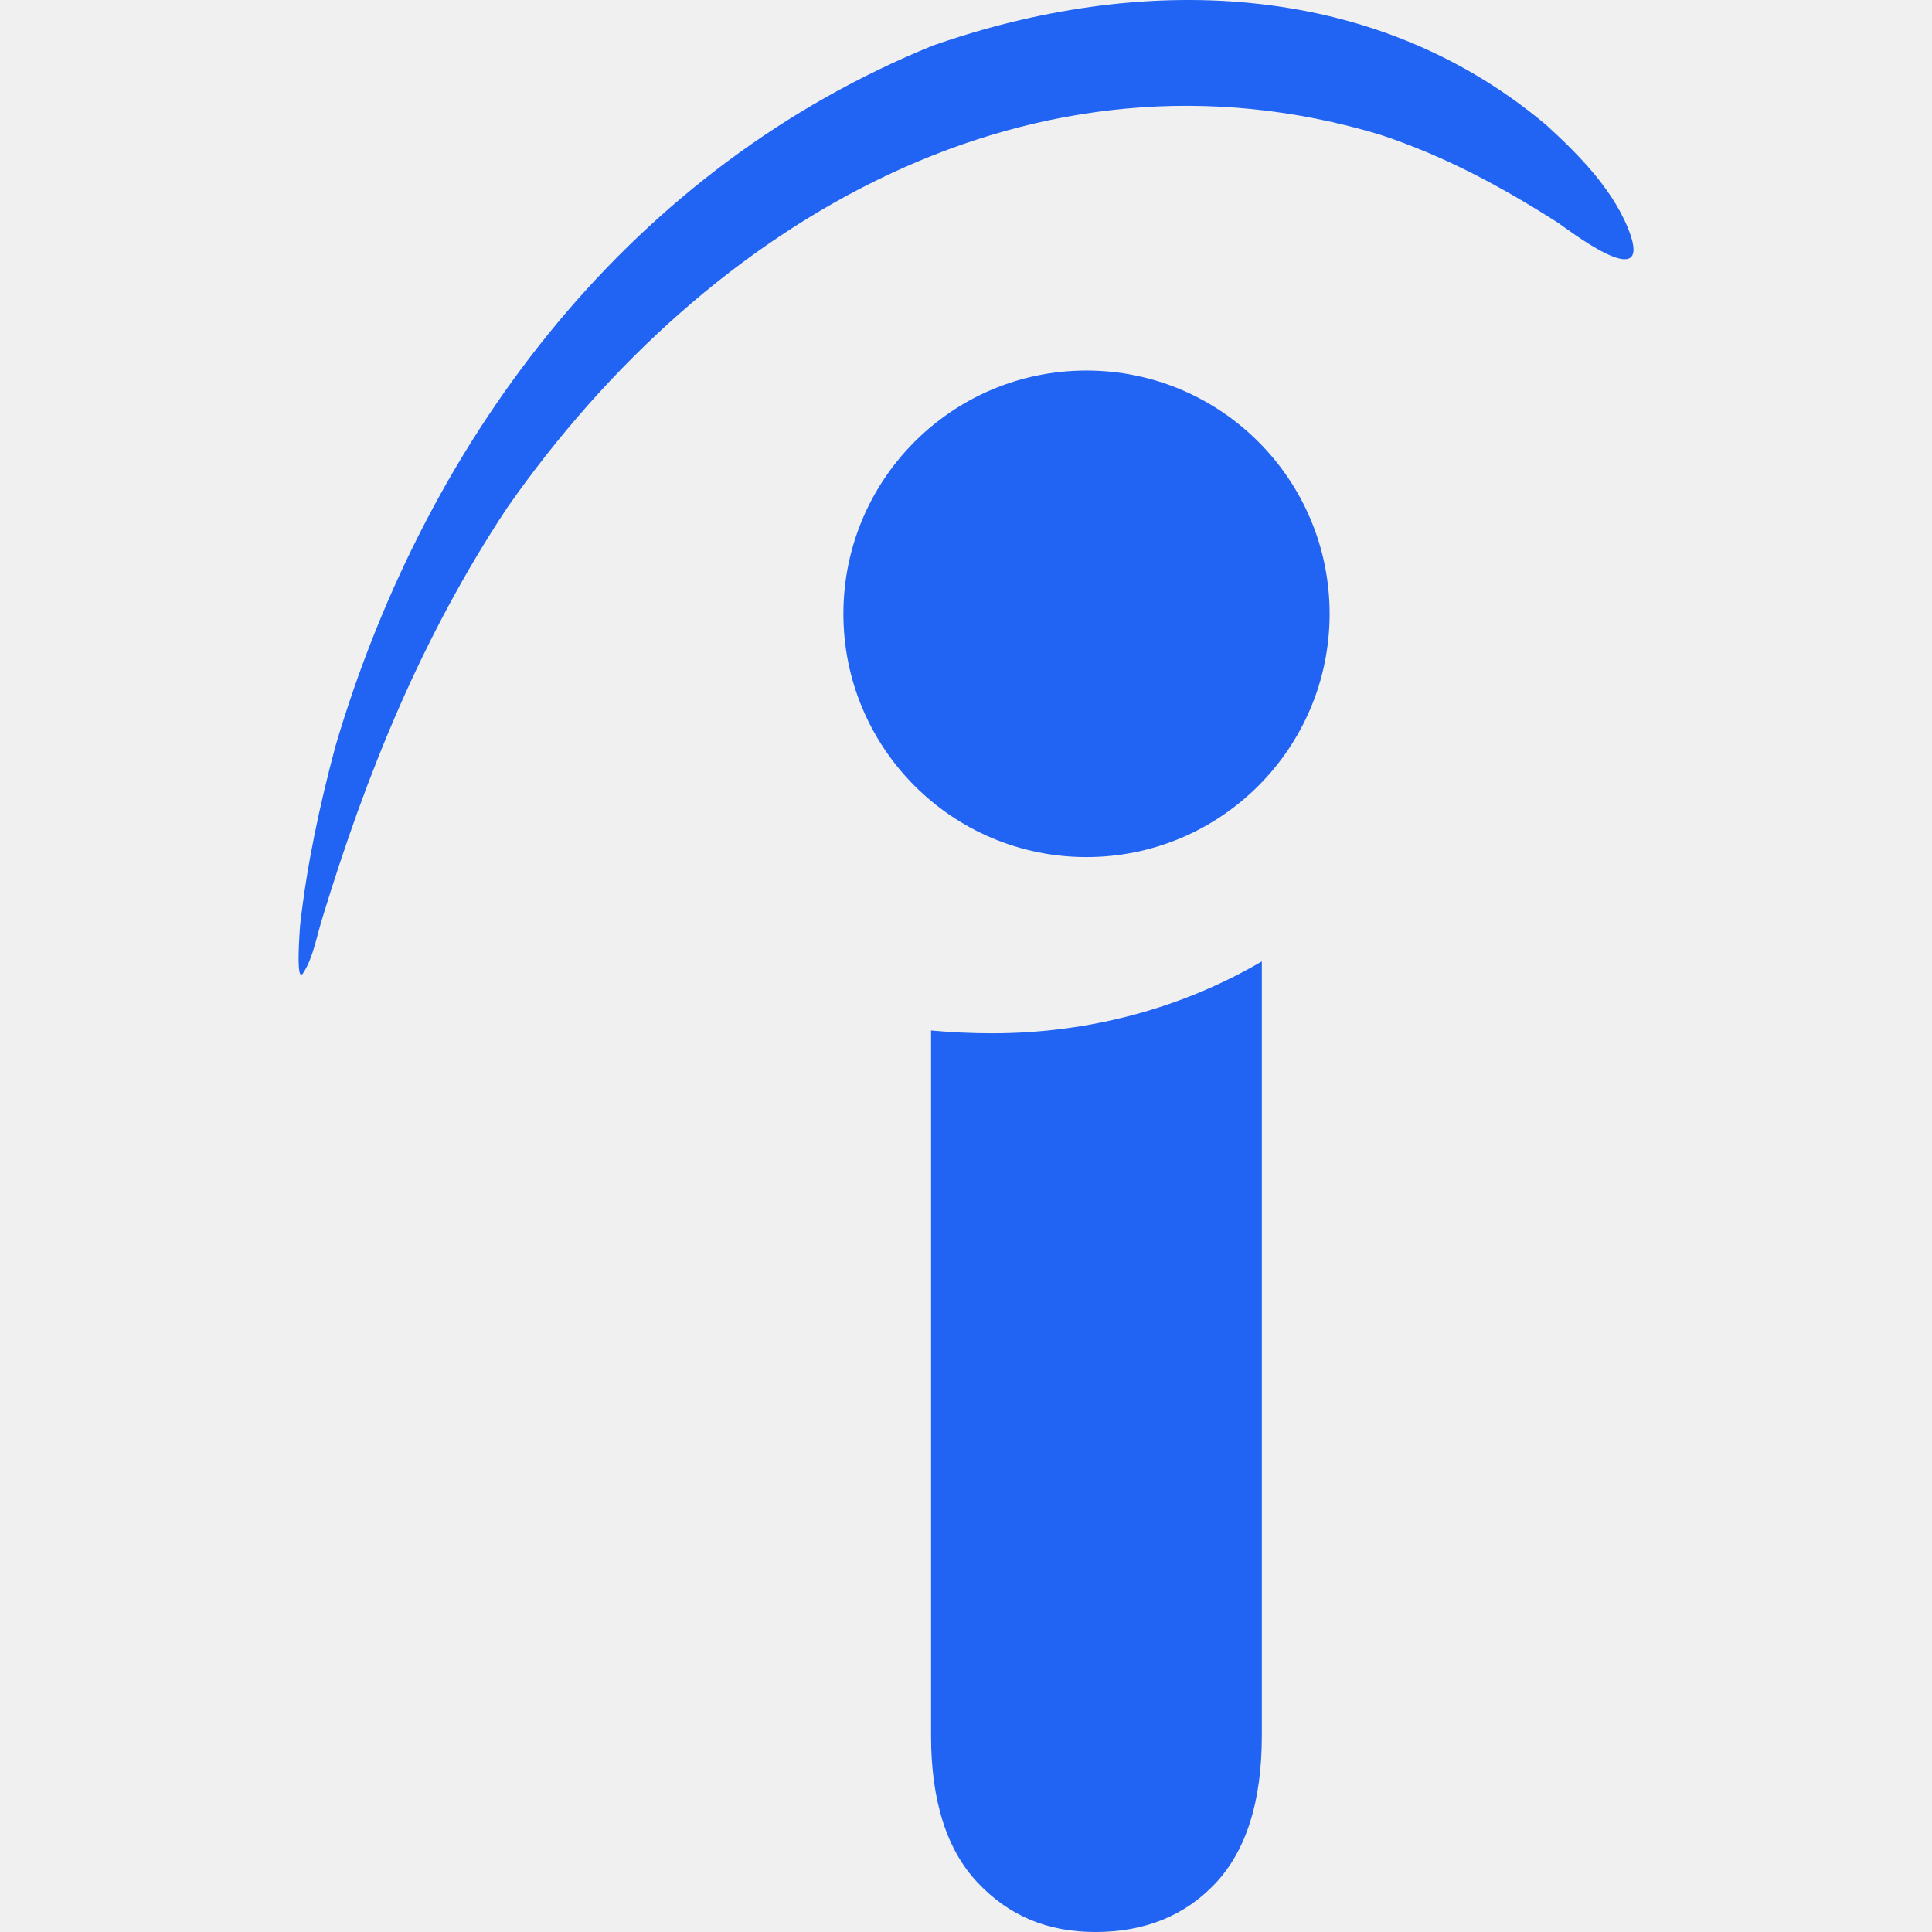
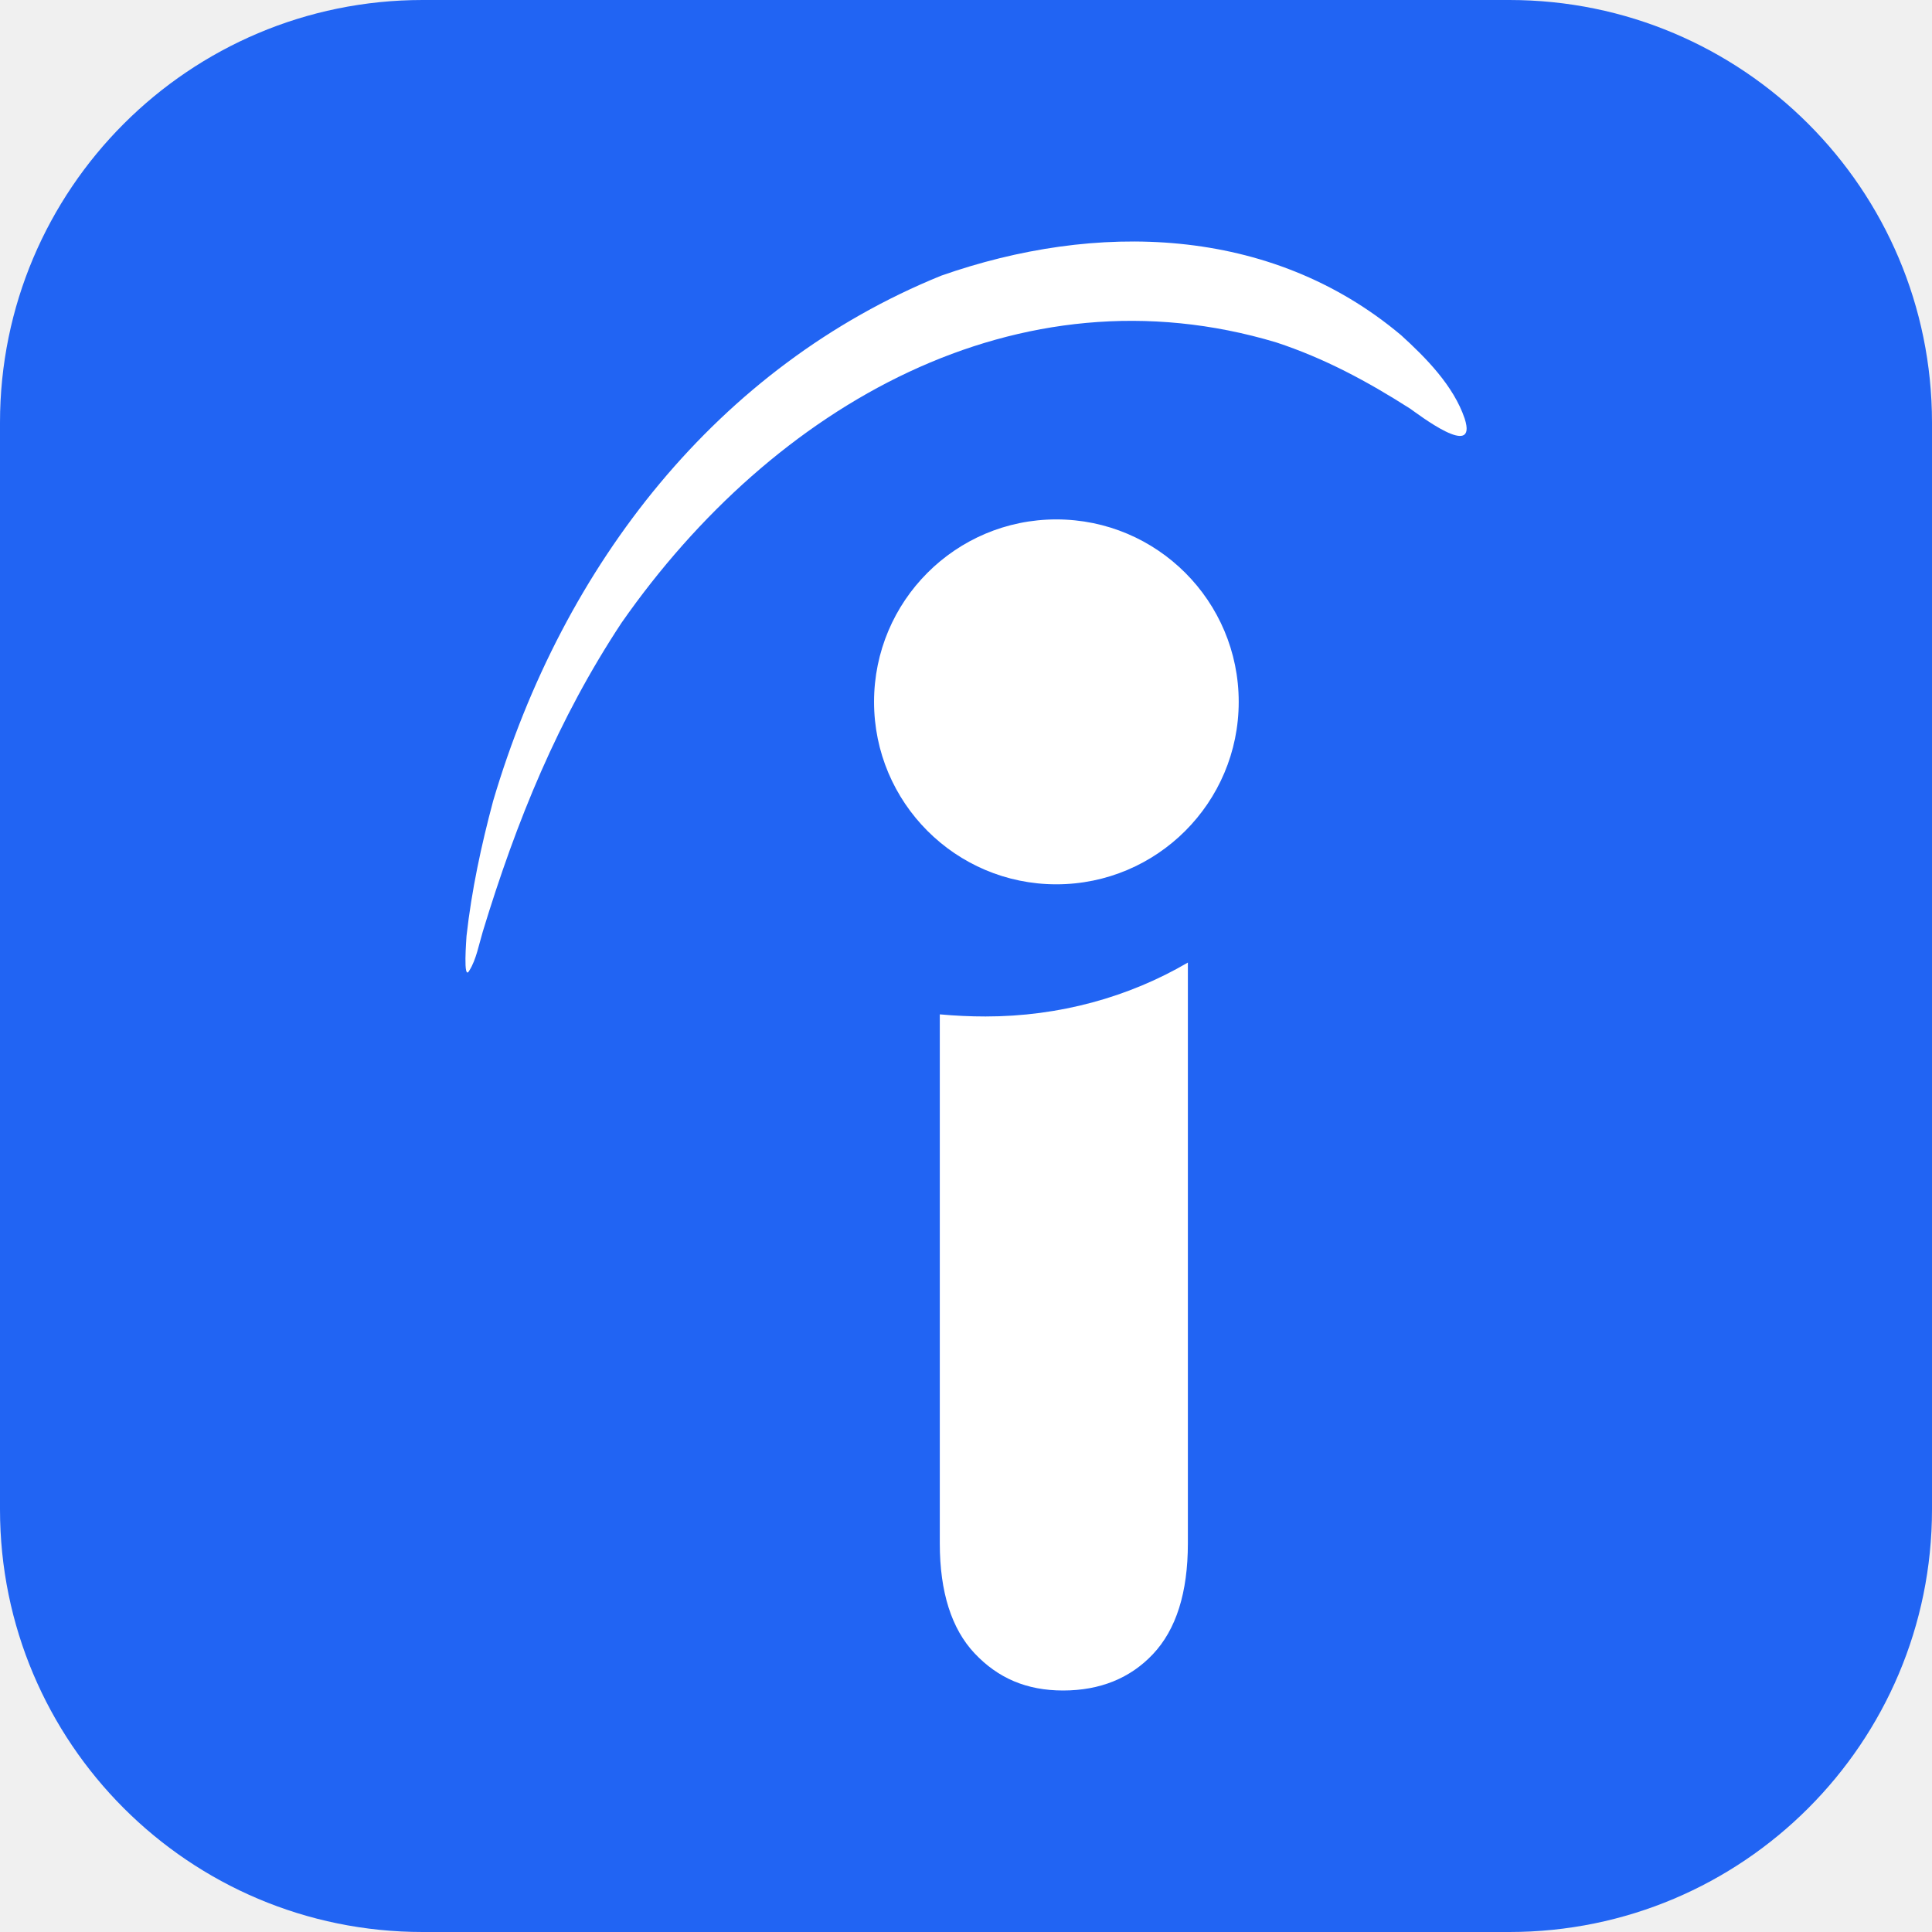
- <svg xmlns="http://www.w3.org/2000/svg" viewBox="0 0 24 24" width="24" height="24">
-   <path fill="#2164f3" d="M11.566 21.563v-8.762c.255.023.501.035.758.035 1.222 0 2.374-.321 3.351-.893v9.618c0 .822-.196 1.429-.576 1.834-.378.403-.881.605-1.491.605-.601 0-1.077-.202-1.468-.618-.378-.403-.574-1.01-.574-1.818zM11.589.566c2.545-.893 5.442-.845 7.619.987.405.369.867.833 1.052 1.381.221.691-.769-.073-.906-.167-.71-.453-1.418-.833-2.213-1.095C12.861.387 8.812 2.709 6.295 6.315c-1.052 1.594-1.737 3.272-2.299 5.117-.061.202-.109.465-.221.641-.111.204-.048-.545-.048-.57.085-.762.244-1.5.441-2.237C5.329 5.338 7.897 2.066 11.589.566zm4.928 7.059c0 1.669-1.353 3.022-3.021 3.022-1.668 0-3.019-1.354-3.019-3.022 0-1.669 1.351-3.022 3.019-3.022 1.668 0 3.021 1.352 3.021 3.022Z" />
+ <svg xmlns="http://www.w3.org/2000/svg" viewBox="0 0 32 32" width="32" height="32">
+   <rect width="32" height="32" rx="7" fill="#2164f3" />
+   <g transform="translate(4, 4)" fill="#ffffff">
+     <path d="M11.566 21.563v-8.762c.255.023.501.035.758.035 1.222 0 2.374-.321 3.351-.893v9.618c0 .822-.196 1.429-.576 1.834-.378.403-.881.605-1.491.605-.601 0-1.077-.202-1.468-.618-.378-.403-.574-1.01-.574-1.818zM11.589.566c2.545-.893 5.442-.845 7.619.987.405.369.867.833 1.052 1.381.221.691-.769-.073-.906-.167-.71-.453-1.418-.833-2.213-1.095C12.861.387 8.812 2.709 6.295 6.315c-1.052 1.594-1.737 3.272-2.299 5.117-.061.202-.109.465-.221.641-.111.204-.048-.545-.048-.57.085-.762.244-1.5.441-2.237C5.329 5.338 7.897 2.066 11.589.566zm4.928 7.059c0 1.669-1.353 3.022-3.021 3.022-1.668 0-3.019-1.354-3.019-3.022 0-1.669 1.351-3.022 3.019-3.022 1.668 0 3.021 1.352 3.021 3.022Z" />
+   </g>
</svg>
